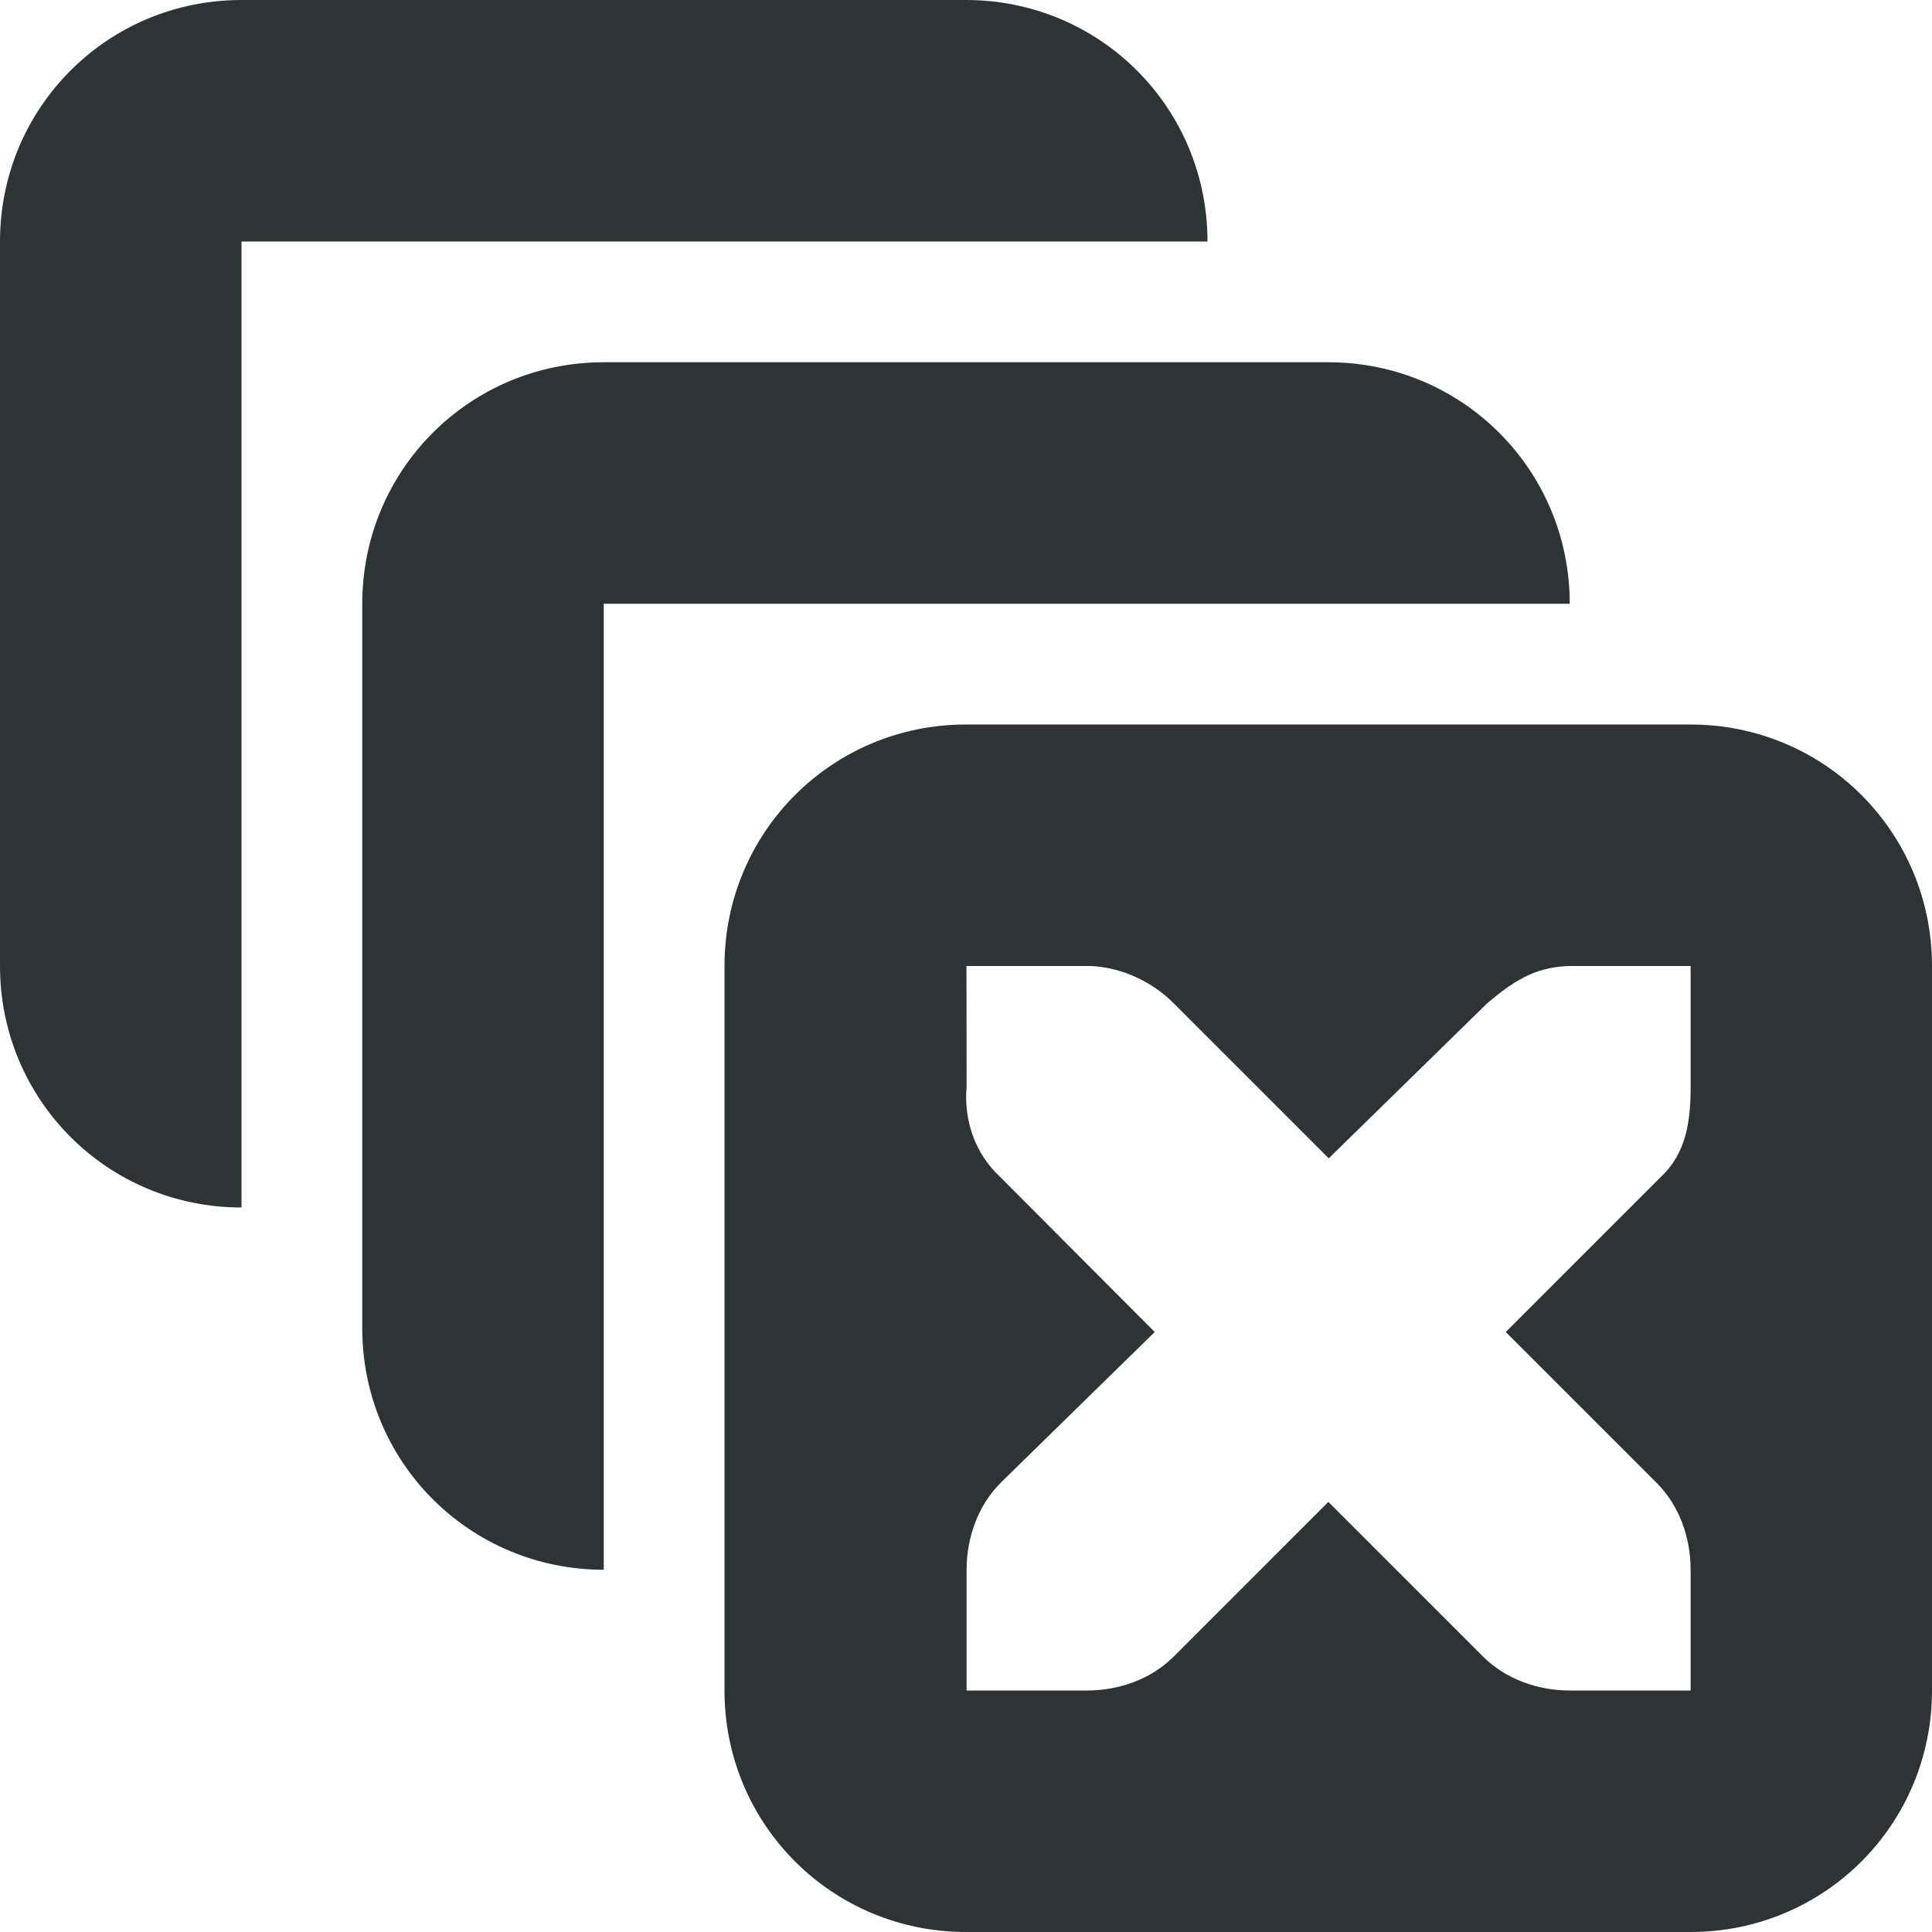
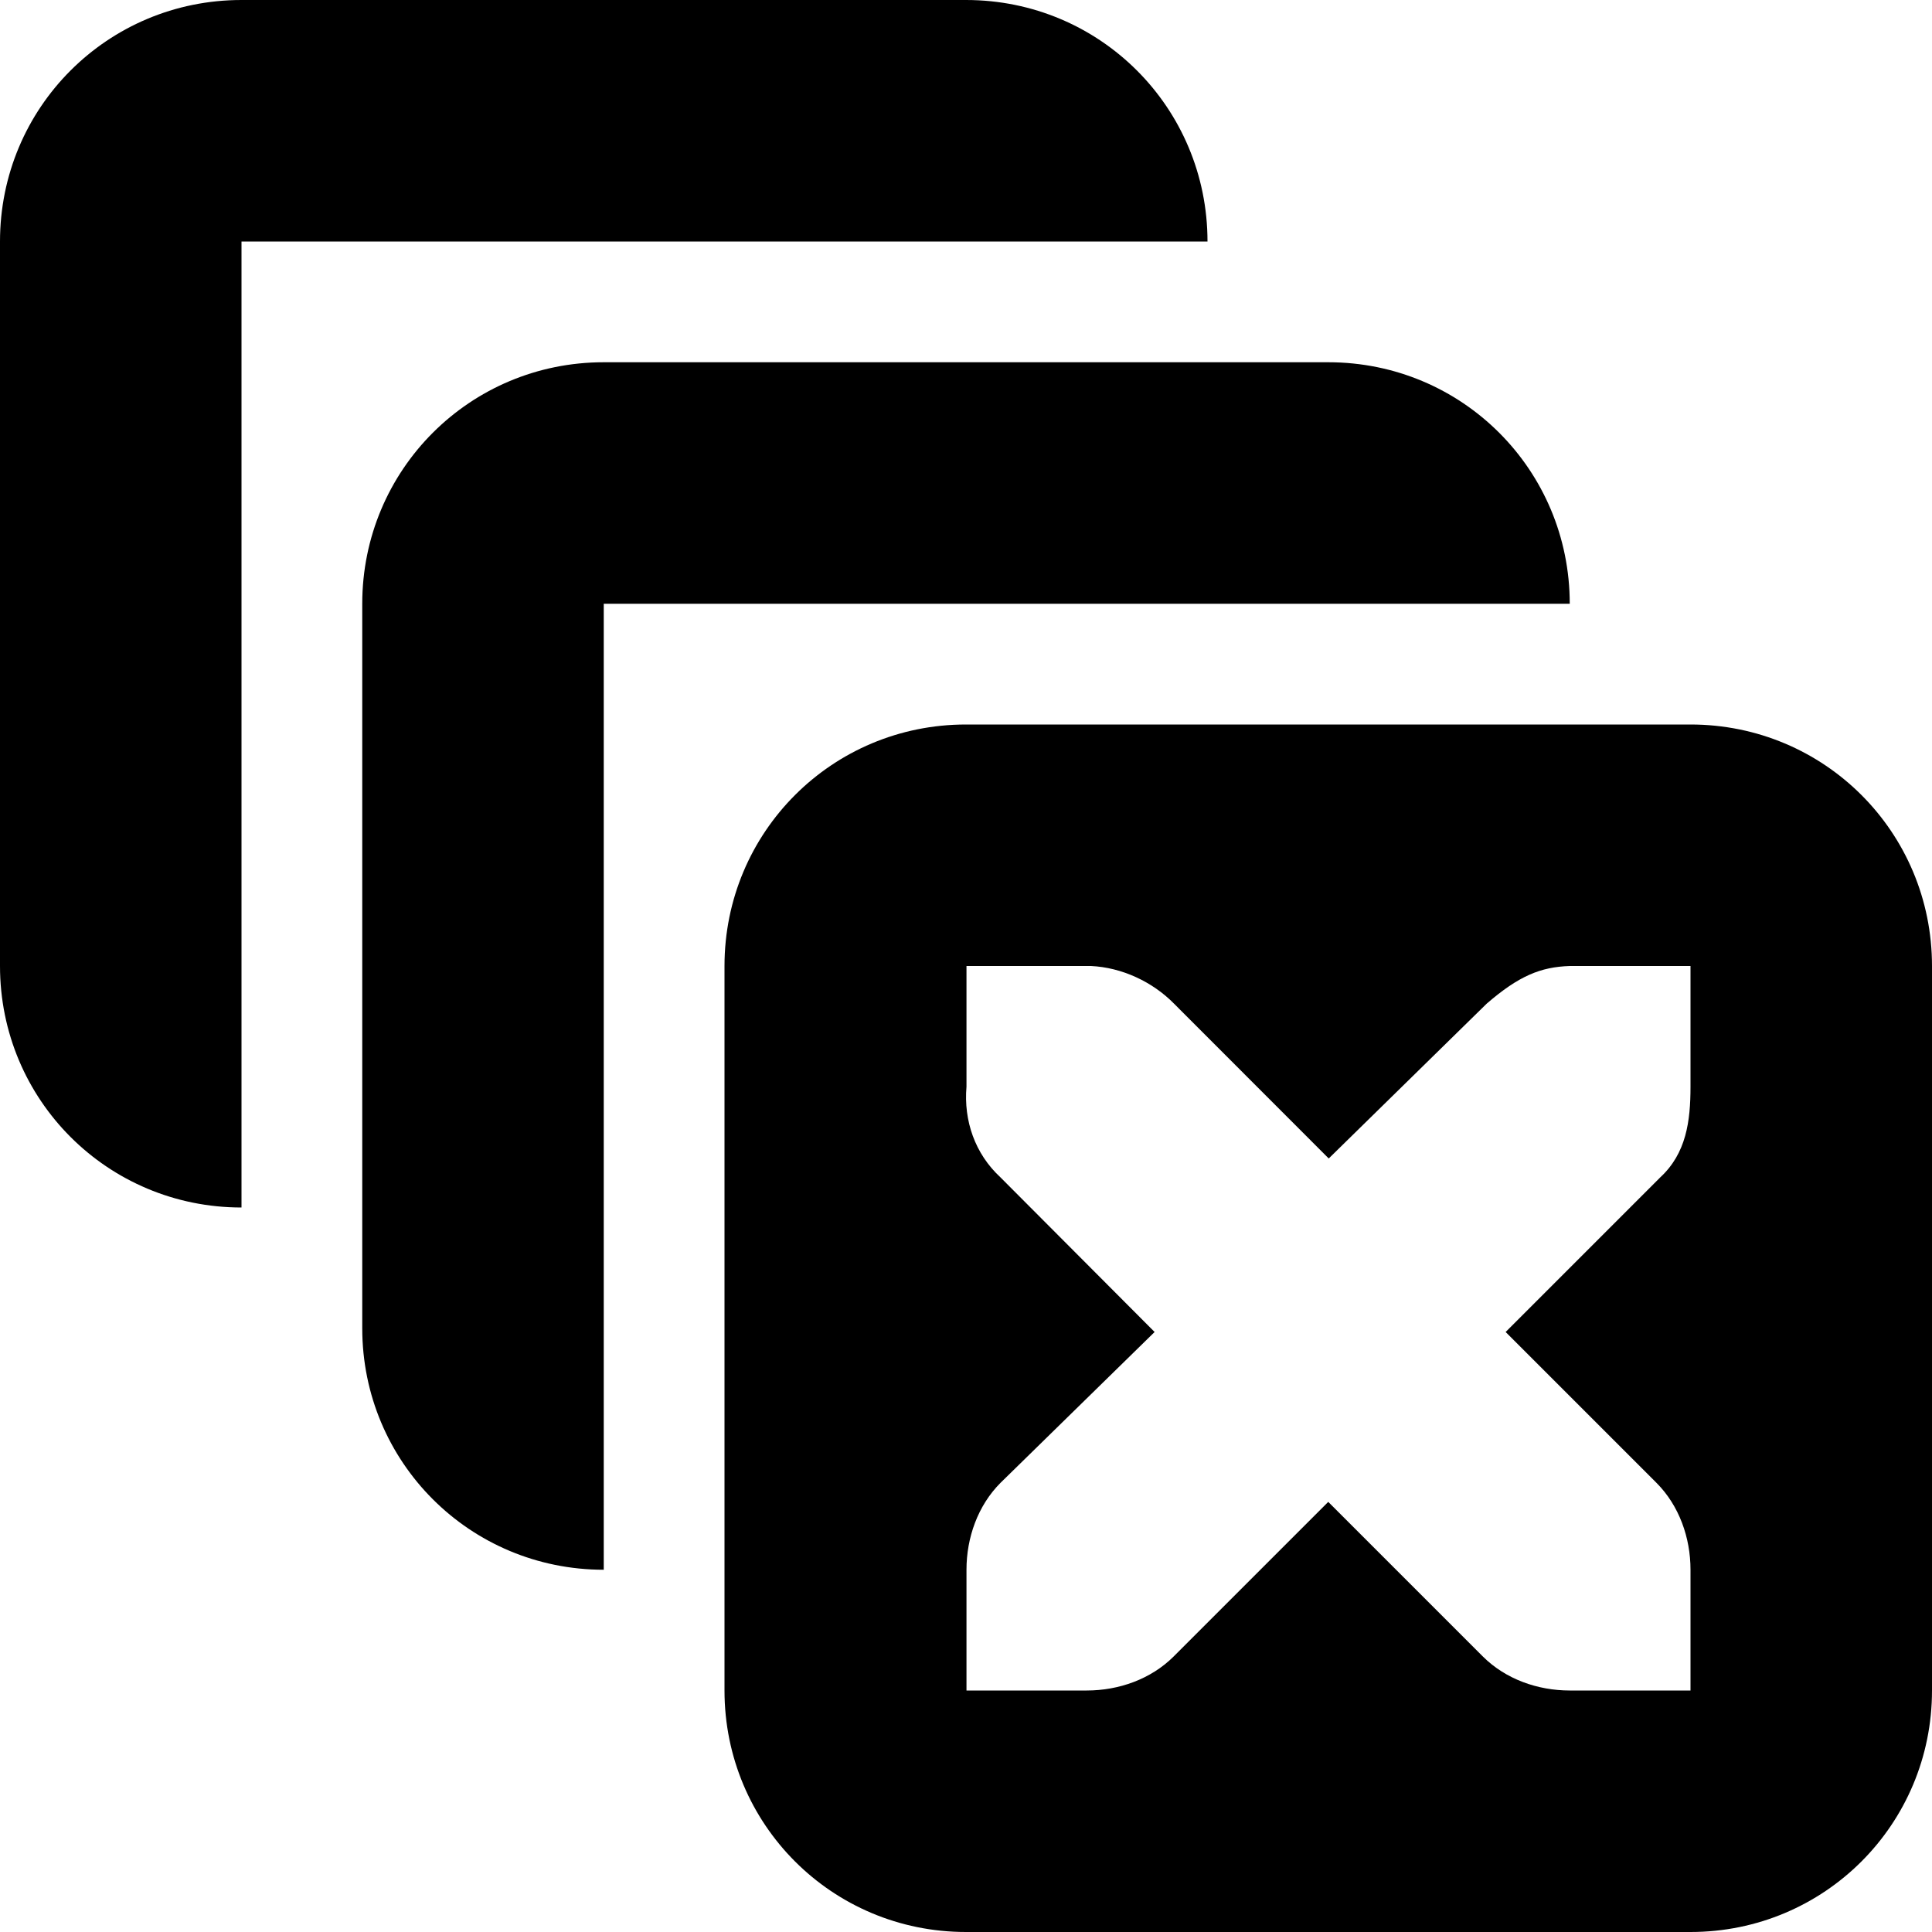
- <svg xmlns="http://www.w3.org/2000/svg" height="16px" viewBox="0 0 16 16" width="16px">
-   <g fill="#2e3436">
-     <path d="m 2 0 c -1.109 0 -2 0.891 -2 2 v 6 c 0 1.109 0.891 2 2 2 v -8 h 8 c 0 -1.109 -0.891 -2 -2 -2 z m 0 0" />
-     <path d="m 8 6 c -1.109 0 -2 0.891 -2 2 v 6 c 0 1.109 0.891 2 2 2 h 6 c 1.109 0 2 -0.891 2 -2 v -6 c 0 -1.109 -0.891 -2 -2 -2 z m 0.004 2 h 1 h 0.031 c 0.254 0.012 0.508 0.129 0.688 0.312 l 1.281 1.281 l 1.309 -1.281 c 0.266 -0.23 0.445 -0.305 0.688 -0.312 h 1 v 1 c 0 0.285 -0.035 0.551 -0.25 0.75 l -1.281 1.281 l 1.25 1.25 c 0.188 0.188 0.281 0.453 0.281 0.719 v 1 h -1 c -0.266 0 -0.531 -0.094 -0.719 -0.281 l -1.281 -1.281 l -1.281 1.281 c -0.188 0.188 -0.453 0.281 -0.719 0.281 h -0.996 v -1 c 0 -0.266 0.094 -0.531 0.281 -0.719 l 1.277 -1.25 l -1.277 -1.281 c -0.211 -0.195 -0.305 -0.469 -0.281 -0.75 z m 0 0" />
-     <path d="m 5 3 c -1.109 0 -2 0.891 -2 2 v 6 c 0 1.109 0.891 2 2 2 v -8 h 8 c 0 -1.109 -0.891 -2 -2 -2 z m 0 0" />
-   </g>
+ <svg height="16px" viewBox="0 0 16 16" width="16px">
+   <path d="M 2 0 C 0.891 0, 0 0.891, 0 2 L 0 8 C 0 9.109, 0.891 10, 2 10 L 2 2 L 10 2 C 10 0.891, 9.109 0, 8 0 L 2 0 Z M 8 6 C 6.891 6, 6 6.891, 6 8 L 6 14 C 6 15.109, 6.891 16, 8 16 L 14 16 C 15.109 16, 16 15.109, 16 14 L 16 8 C 16 6.891, 15.109 6, 14 6 L 8 6 Z M 8.004 8 L 9.004 8 L 9.035 8 C 9.289 8.012, 9.543 8.129, 9.723 8.312 L 11.004 9.594 L 12.312 8.312 C 12.578 8.082, 12.758 8.008, 13 8 L 14 8 L 14 9 C 14 9.285, 13.965 9.551, 13.75 9.75 L 12.469 11.031 L 13.719 12.281 C 13.906 12.469, 14 12.734, 14 13 L 14 14 L 13 14 C 12.734 14, 12.469 13.906, 12.281 13.719 L 11 12.438 L 9.719 13.719 C 9.531 13.906, 9.266 14, 9 14 L 8.004 14 L 8.004 13 C 8.004 12.734, 8.098 12.469, 8.285 12.281 L 9.562 11.031 L 8.285 9.75 C 8.074 9.555, 7.98 9.281, 8.004 9 L 8.004 8 Z M 5 3 C 3.891 3, 3 3.891, 3 5 L 3 11 C 3 12.109, 3.891 13, 5 13 L 5 5 L 13 5 C 13 3.891, 12.109 3, 11 3 L 5 3 Z" />
</svg>
